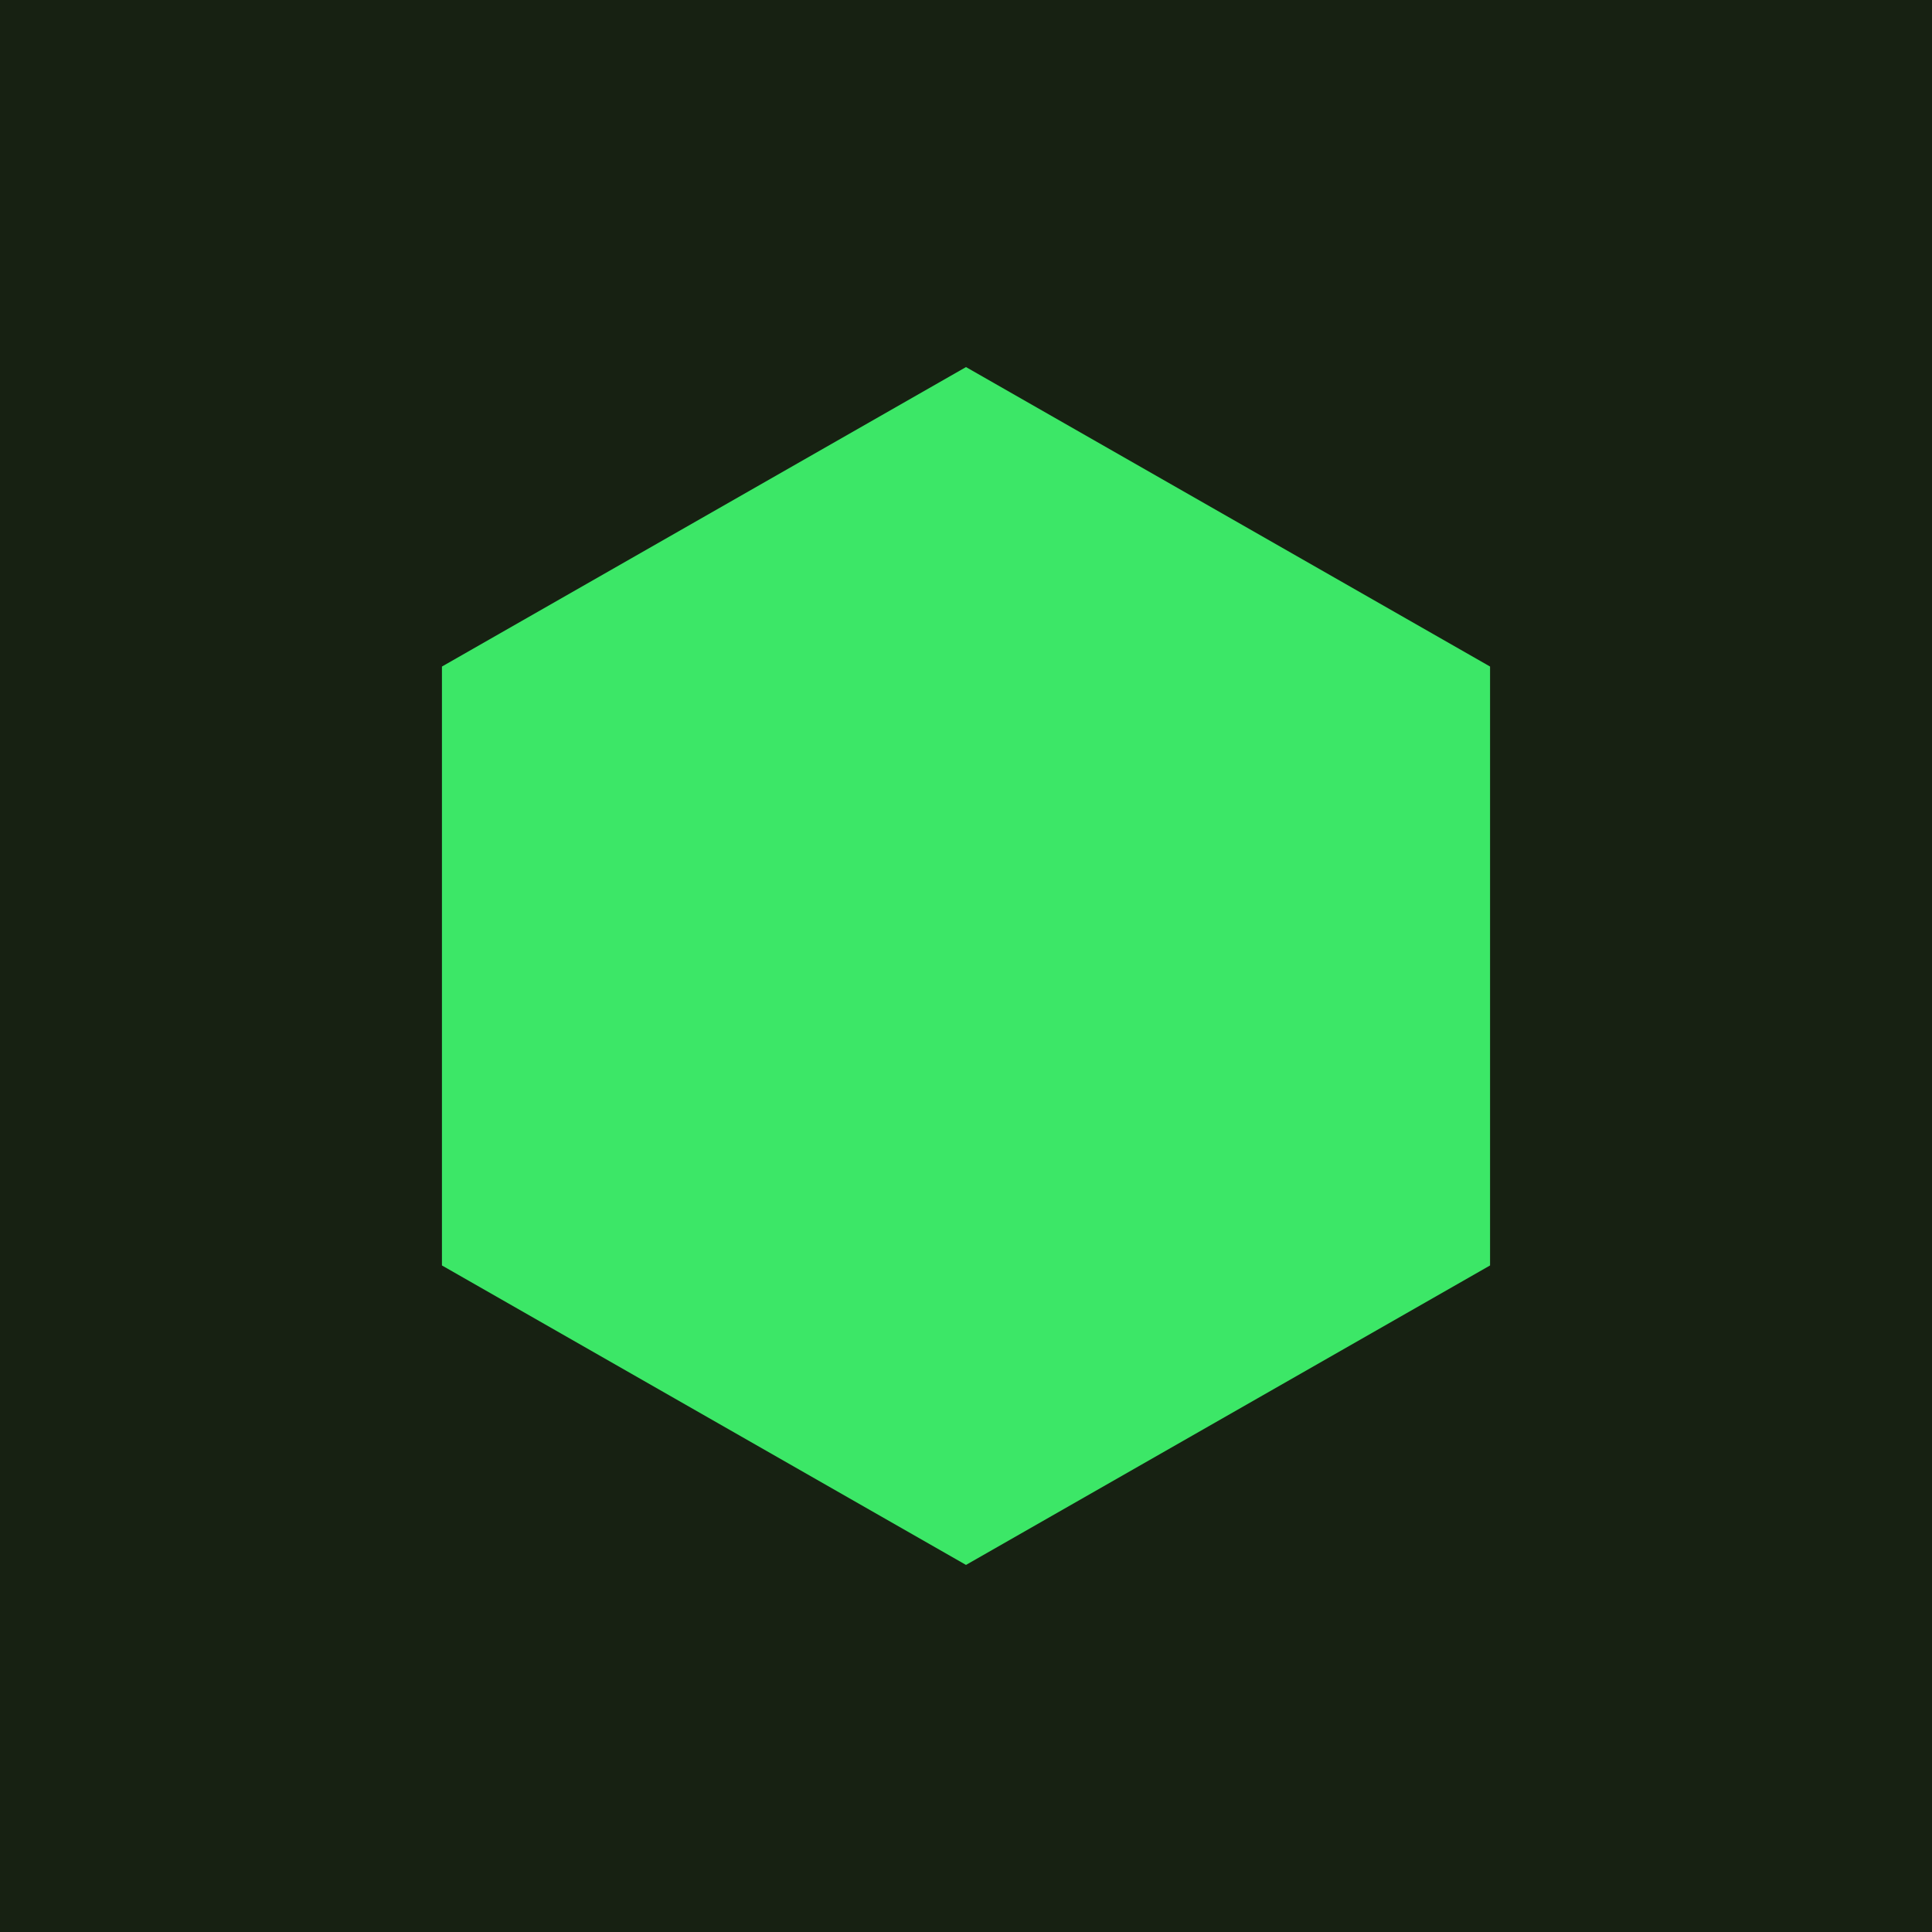
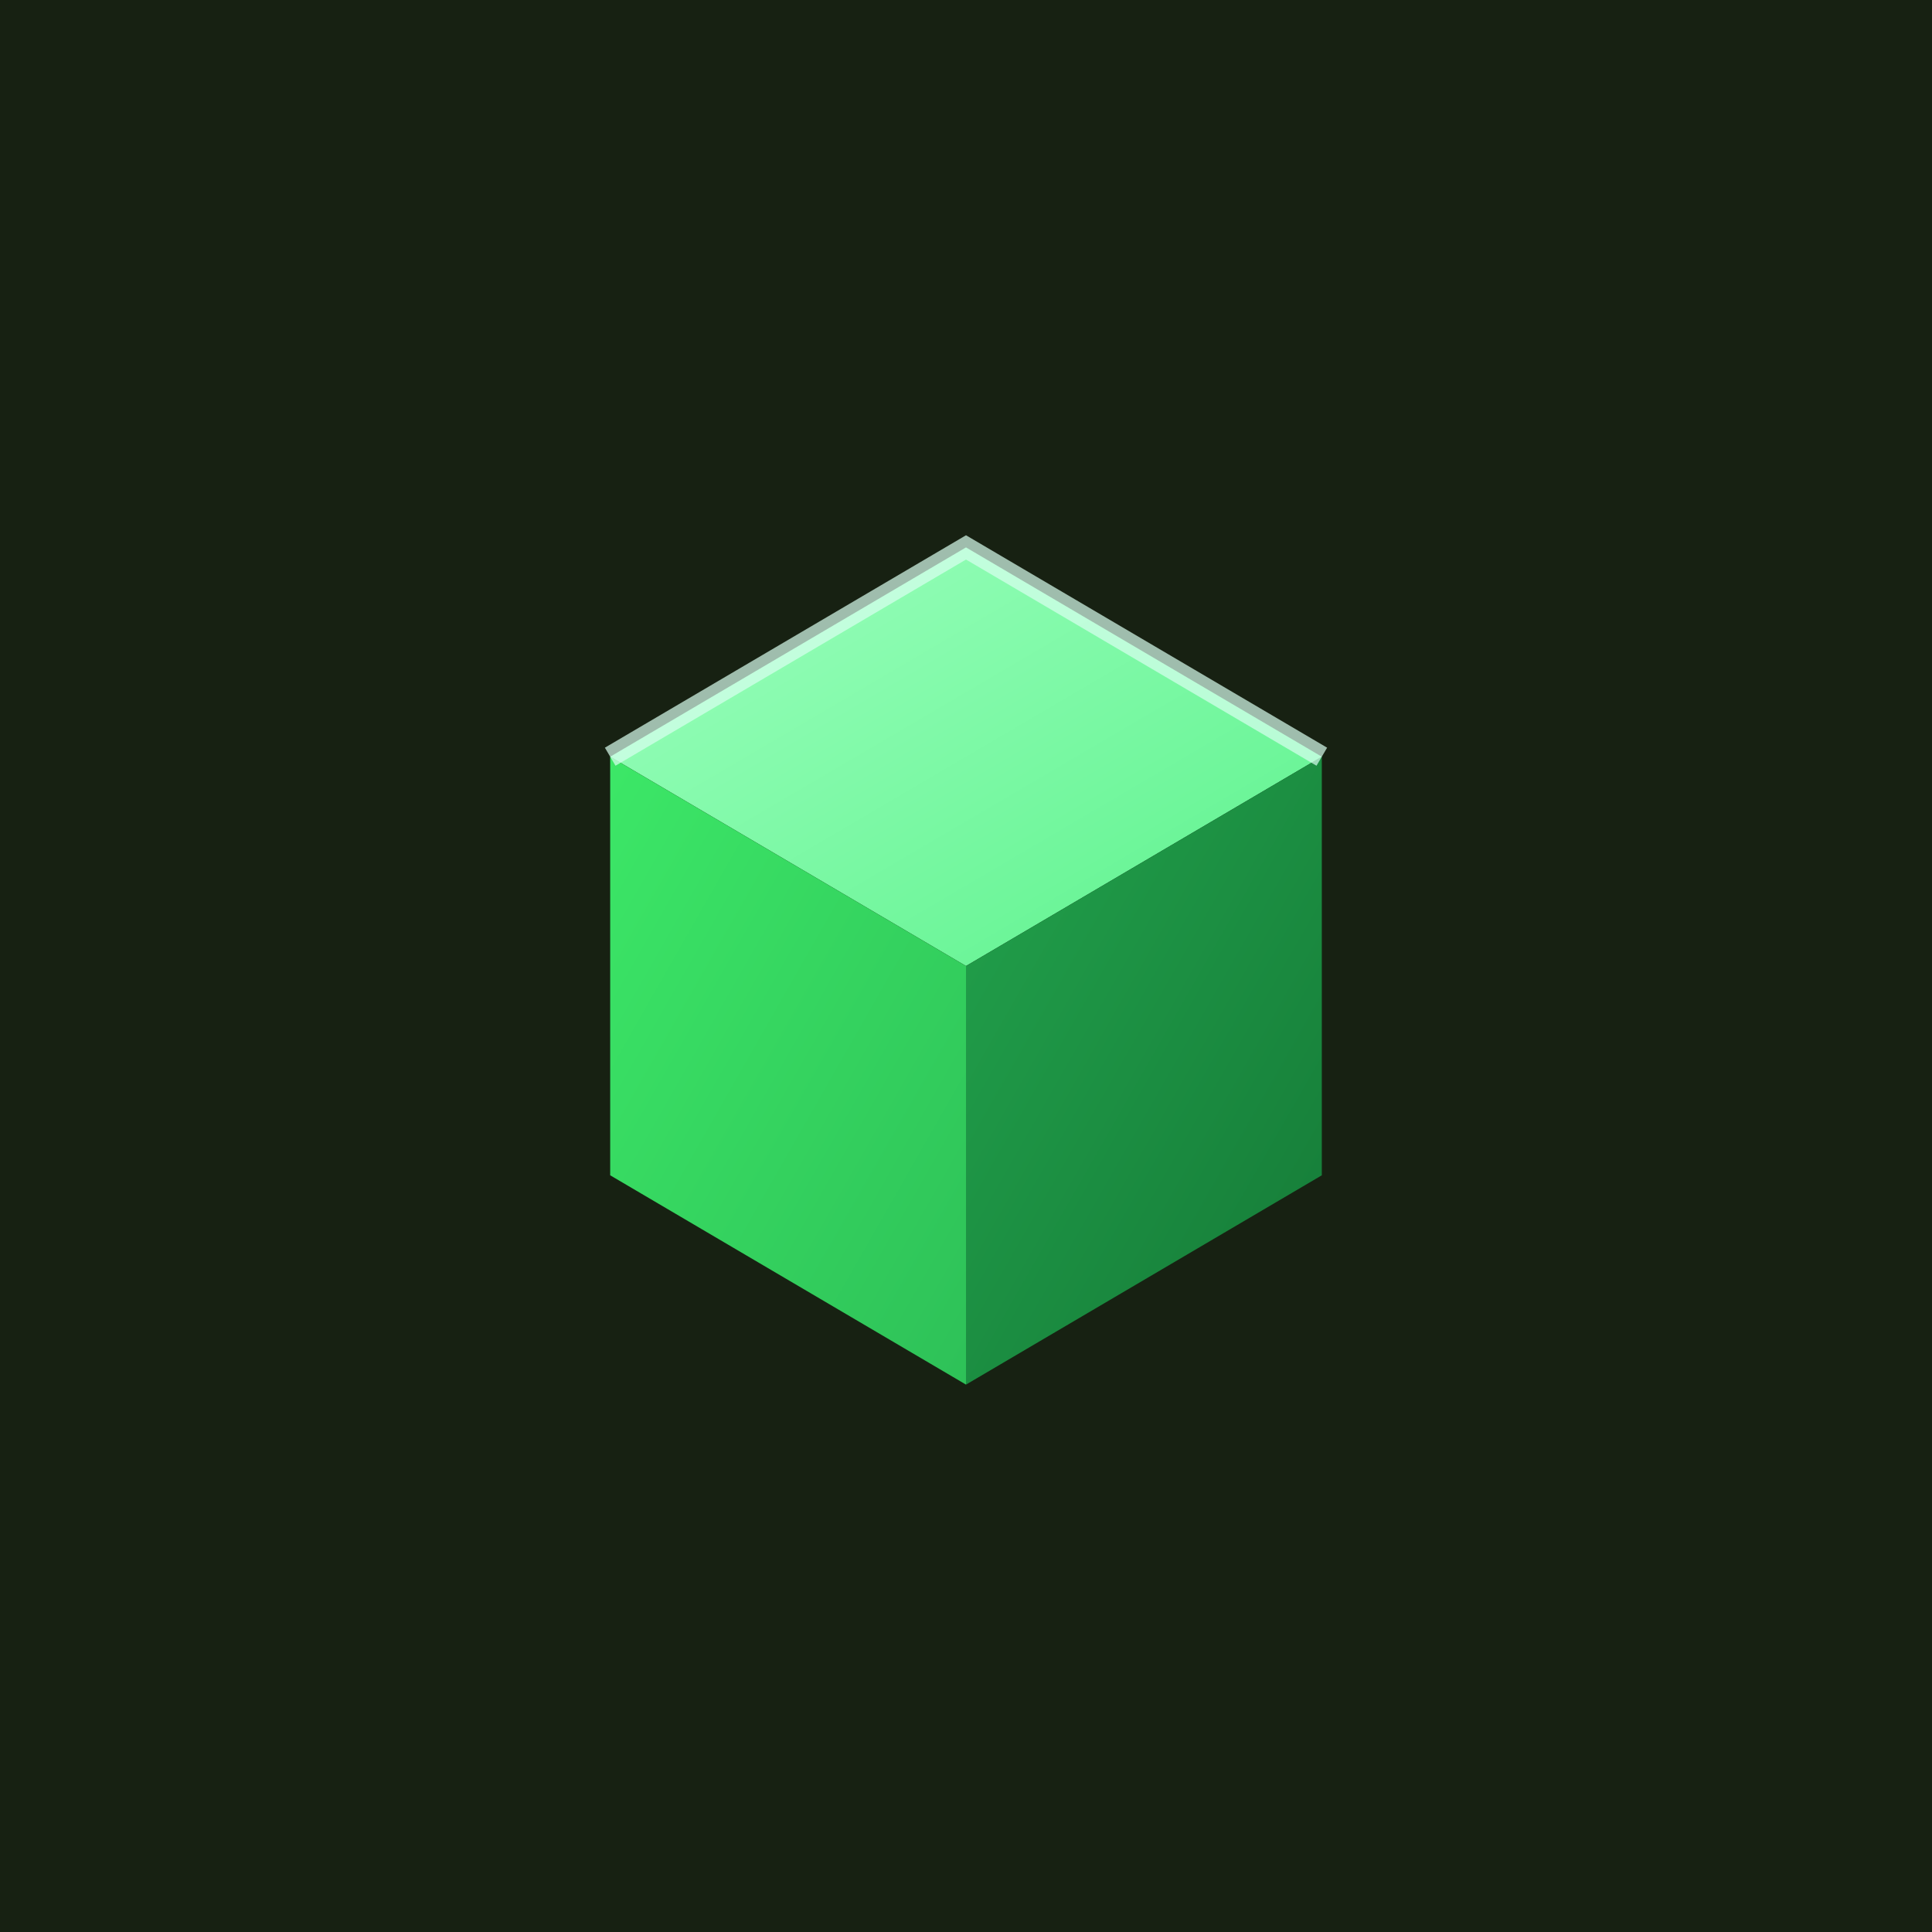
<svg xmlns="http://www.w3.org/2000/svg" viewBox="0 0 96 96" width="256" height="256">
  <rect width="96" height="96" fill="#172112" />
-   <g transform="translate(48 48) scale(0.62) translate(-42 -48)">
-     <polygon points="42,0 84,24 84,72 42,96 0,72 0,24" fill="#3ce767" />
+   <defs>
+     <linearGradient id="mintTop" x1="0" y1="0" x2="1" y2="1">
+       <stop offset="0%" stop-color="#9dffbf" />
+       <stop offset="100%" stop-color="#5cf28c" />
+     </linearGradient>
+     <linearGradient id="mintLeft" x1="0" y1="0" x2="1" y2="1">
+       <stop offset="0%" stop-color="#3ce767" />
+       <stop offset="100%" stop-color="#2ec158" />
+     </linearGradient>
+     <linearGradient id="mintRight" x1="0" y1="0" x2="1" y2="1">
+       <stop offset="0%" stop-color="#22a24c" />
+       <stop offset="100%" stop-color="#157a37" />
+     </linearGradient>
+   </defs>
+   <g transform="translate(48 48) scale(0.52) translate(-42 -48)">
+     <polygon points="42,8 76,28 42,48 8,28" fill="url(#mintTop)" />
+     <polygon points="8,28 42,48 42,88 8,68" fill="url(#mintLeft)" />
+     <polygon points="76,28 76,68 42,88 42,48" fill="url(#mintRight)" />
+     <polyline points="8,28 42,8 76,28" fill="none" stroke="#d9fff0" stroke-width="2" opacity="0.7" />
  </g>
</svg>
